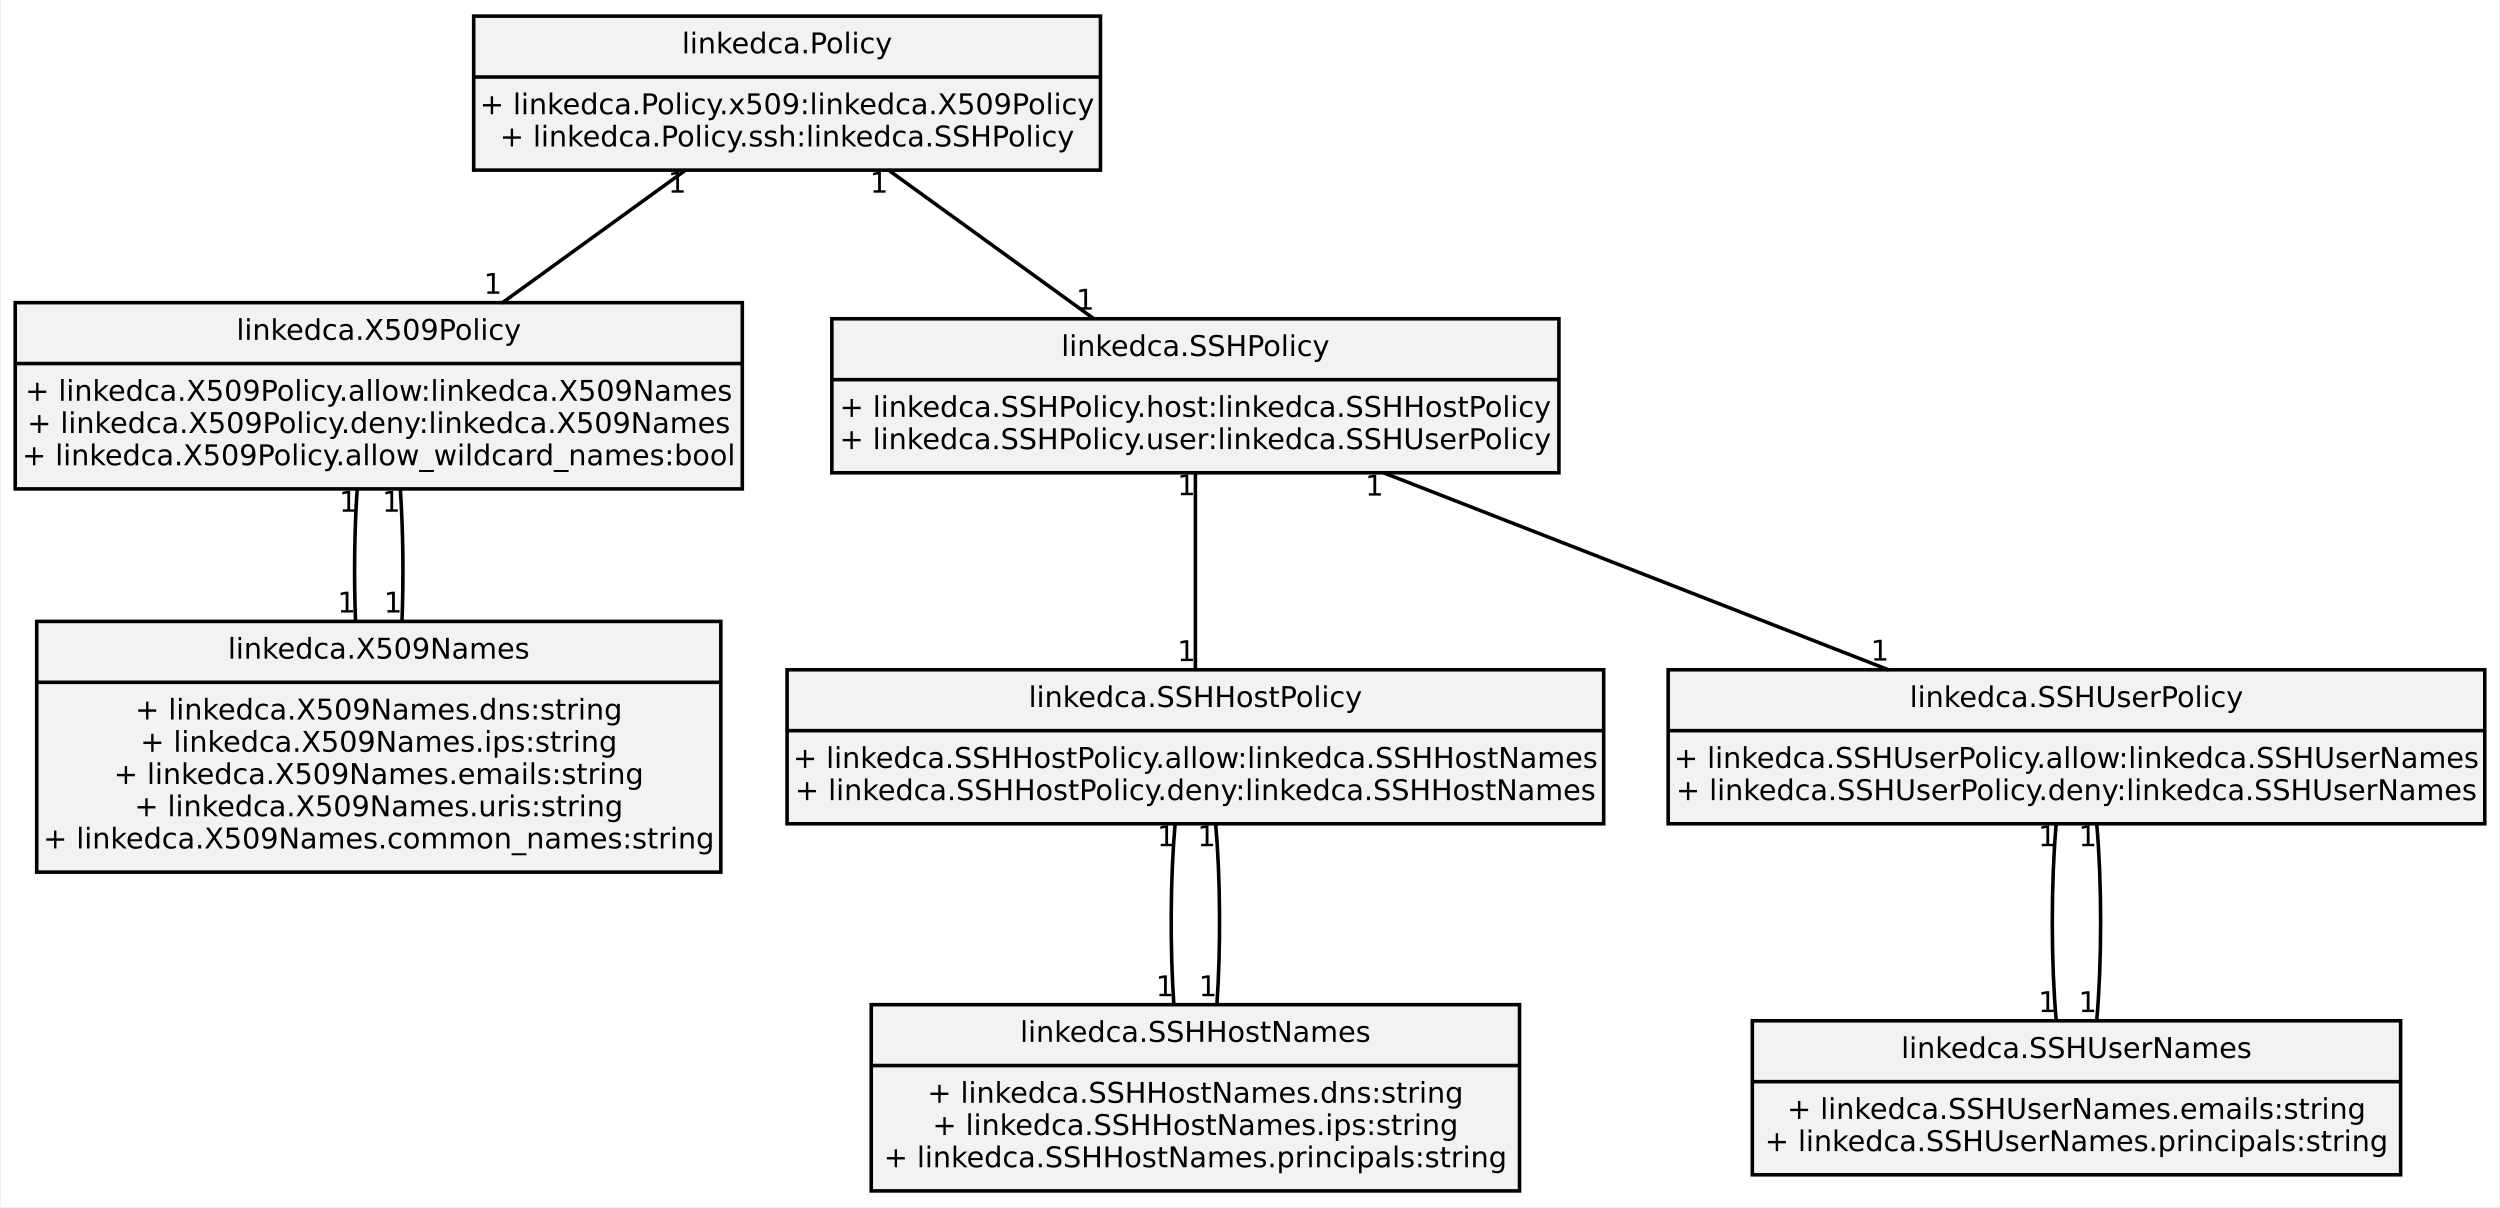
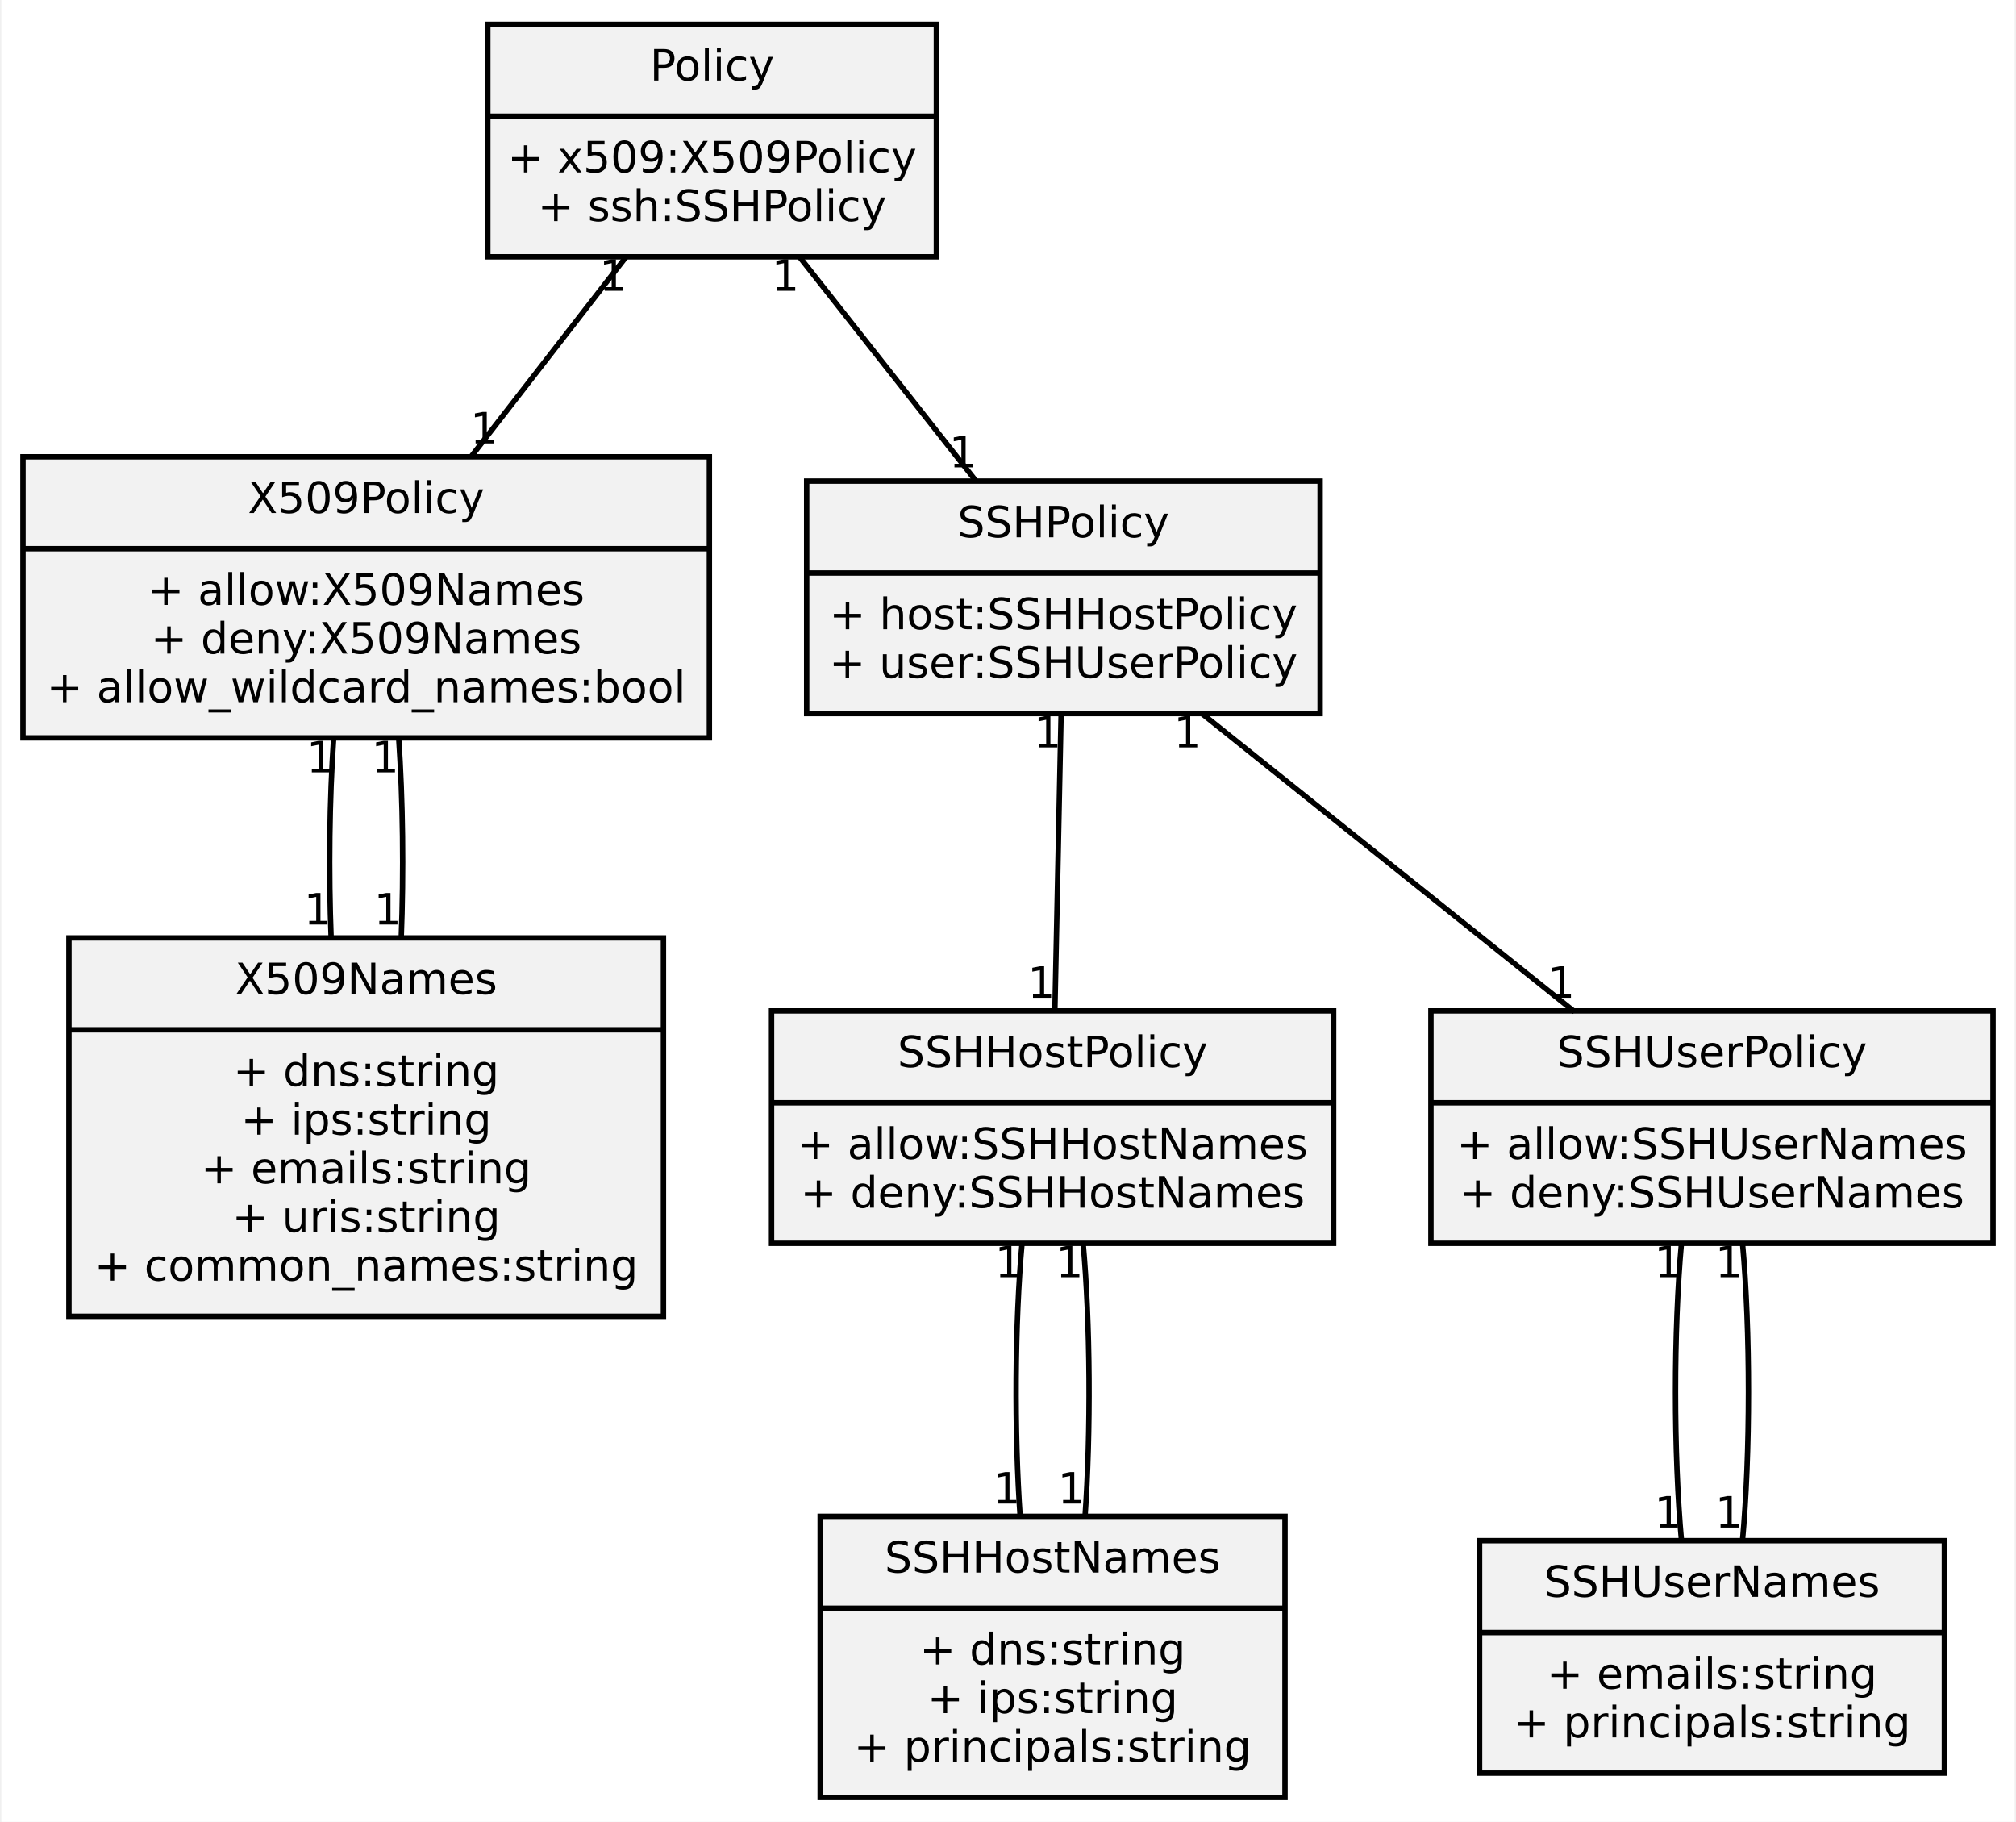
- <svg xmlns="http://www.w3.org/2000/svg" width="698pt" height="337pt" viewBox="0.00 0.00 697.50 337.00">
+ <svg xmlns="http://www.w3.org/2000/svg" width="373pt" height="337pt" viewBox="0.00 0.00 372.50 337.00">
  <g id="graph0" class="graph" transform="scale(1 1) rotate(0) translate(4 333)">
-     <polygon fill="white" stroke="none" points="-4,4 -4,-333 693.5,-333 693.5,4 -4,4" />
+     <polygon fill="white" stroke="none" points="-4,4 -4,-333 368.5,-333 368.5,4 -4,4" />
    <g id="node1" class="node">
-       <polygon fill="#f2f2f2" stroke="black" points="128,-285.5 128,-328.5 303,-328.5 303,-285.5 128,-285.5" />
-       <text text-anchor="middle" x="215.5" y="-318.1" font-family="Bitstream Vera Sans" font-size="8.00">linkedca.Policy</text>
-       <polyline fill="none" stroke="black" points="128,-311.5 303,-311.5" />
-       <text text-anchor="middle" x="215.5" y="-301.1" font-family="Bitstream Vera Sans" font-size="8.00">+ linkedca.Policy.x509:linkedca.X509Policy</text>
-       <text text-anchor="middle" x="215.5" y="-292.1" font-family="Bitstream Vera Sans" font-size="8.00">+ linkedca.Policy.ssh:linkedca.SSHPolicy</text>
+       <polygon fill="#f2f2f2" stroke="black" points="86,-285.5 86,-328.5 169,-328.5 169,-285.5 86,-285.5" />
+       <text text-anchor="middle" x="127.5" y="-318.1" font-family="Bitstream Vera Sans" font-size="8.00">Policy</text>
+       <polyline fill="none" stroke="black" points="86,-311.5 169,-311.5" />
+       <text text-anchor="middle" x="127.5" y="-301.1" font-family="Bitstream Vera Sans" font-size="8.00">+ x509:X509Policy</text>
+       <text text-anchor="middle" x="127.5" y="-292.1" font-family="Bitstream Vera Sans" font-size="8.00">+ ssh:SSHPolicy</text>
    </g>
    <g id="node2" class="node">
-       <polygon fill="#f2f2f2" stroke="black" points="0,-196.5 0,-248.5 203,-248.5 203,-196.5 0,-196.5" />
-       <text text-anchor="middle" x="101.5" y="-238.1" font-family="Bitstream Vera Sans" font-size="8.00">linkedca.X509Policy</text>
-       <polyline fill="none" stroke="black" points="0,-231.5 203,-231.5" />
-       <text text-anchor="middle" x="101.5" y="-221.1" font-family="Bitstream Vera Sans" font-size="8.00">+ linkedca.X509Policy.allow:linkedca.X509Names</text>
-       <text text-anchor="middle" x="101.5" y="-212.1" font-family="Bitstream Vera Sans" font-size="8.00">+ linkedca.X509Policy.deny:linkedca.X509Names</text>
-       <text text-anchor="middle" x="101.5" y="-203.1" font-family="Bitstream Vera Sans" font-size="8.00">+ linkedca.X509Policy.allow_wildcard_names:bool</text>
+       <polygon fill="#f2f2f2" stroke="black" points="0,-196.5 0,-248.5 127,-248.5 127,-196.5 0,-196.5" />
+       <text text-anchor="middle" x="63.5" y="-238.1" font-family="Bitstream Vera Sans" font-size="8.00">X509Policy</text>
+       <polyline fill="none" stroke="black" points="0,-231.5 127,-231.5" />
+       <text text-anchor="middle" x="63.5" y="-221.1" font-family="Bitstream Vera Sans" font-size="8.00">+ allow:X509Names</text>
+       <text text-anchor="middle" x="63.5" y="-212.1" font-family="Bitstream Vera Sans" font-size="8.00">+ deny:X509Names</text>
+       <text text-anchor="middle" x="63.5" y="-203.1" font-family="Bitstream Vera Sans" font-size="8.00">+ allow_wildcard_names:bool</text>
    </g>
    <g id="edge1" class="edge">
-       <path fill="none" stroke="black" d="M187.32,-285.61C171.76,-274.35 152.31,-260.27 135.86,-248.37" />
-       <text text-anchor="middle" x="133.36" y="-250.97" font-family="Bitstream Vera Sans" font-size="8.00">1</text>
-       <text text-anchor="middle" x="184.82" y="-279.21" font-family="Bitstream Vera Sans" font-size="8.00">1</text>
+       <path fill="none" stroke="black" d="M111.68,-285.61C102.94,-274.35 92.03,-260.27 82.79,-248.37" />
+       <text text-anchor="middle" x="85.29" y="-250.97" font-family="Bitstream Vera Sans" font-size="8.00">1</text>
+       <text text-anchor="middle" x="109.18" y="-279.21" font-family="Bitstream Vera Sans" font-size="8.00">1</text>
    </g>
    <g id="node3" class="node">
-       <polygon fill="#f2f2f2" stroke="black" points="228,-201 228,-244 431,-244 431,-201 228,-201" />
-       <text text-anchor="middle" x="329.5" y="-233.6" font-family="Bitstream Vera Sans" font-size="8.00">linkedca.SSHPolicy</text>
-       <polyline fill="none" stroke="black" points="228,-227 431,-227" />
-       <text text-anchor="middle" x="329.5" y="-216.6" font-family="Bitstream Vera Sans" font-size="8.00">+ linkedca.SSHPolicy.host:linkedca.SSHHostPolicy</text>
-       <text text-anchor="middle" x="329.5" y="-207.6" font-family="Bitstream Vera Sans" font-size="8.00">+ linkedca.SSHPolicy.user:linkedca.SSHUserPolicy</text>
+       <polygon fill="#f2f2f2" stroke="black" points="145,-201 145,-244 240,-244 240,-201 145,-201" />
+       <text text-anchor="middle" x="192.5" y="-233.6" font-family="Bitstream Vera Sans" font-size="8.00">SSHPolicy</text>
+       <polyline fill="none" stroke="black" points="145,-227 240,-227" />
+       <text text-anchor="middle" x="192.5" y="-216.6" font-family="Bitstream Vera Sans" font-size="8.00">+ host:SSHHostPolicy</text>
+       <text text-anchor="middle" x="192.5" y="-207.6" font-family="Bitstream Vera Sans" font-size="8.00">+ user:SSHUserPolicy</text>
    </g>
    <g id="edge2" class="edge">
-       <path fill="none" stroke="black" d="M243.68,-285.61C261.22,-272.91 283.7,-256.65 301.25,-243.94" />
-       <text text-anchor="middle" x="298.75" y="-246.54" font-family="Bitstream Vera Sans" font-size="8.00">1</text>
-       <text text-anchor="middle" x="241.18" y="-279.21" font-family="Bitstream Vera Sans" font-size="8.00">1</text>
+       <path fill="none" stroke="black" d="M143.57,-285.61C153.57,-272.91 166.38,-256.65 176.39,-243.94" />
+       <text text-anchor="middle" x="173.89" y="-246.54" font-family="Bitstream Vera Sans" font-size="8.00">1</text>
+       <text text-anchor="middle" x="141.07" y="-279.21" font-family="Bitstream Vera Sans" font-size="8.00">1</text>
    </g>
    <g id="node6" class="node">
-       <polygon fill="#f2f2f2" stroke="black" points="6,-89.5 6,-159.5 197,-159.5 197,-89.5 6,-89.5" />
-       <text text-anchor="middle" x="101.5" y="-149.1" font-family="Bitstream Vera Sans" font-size="8.00">linkedca.X509Names</text>
-       <polyline fill="none" stroke="black" points="6,-142.5 197,-142.5" />
-       <text text-anchor="middle" x="101.5" y="-132.1" font-family="Bitstream Vera Sans" font-size="8.00">+ linkedca.X509Names.dns:string</text>
-       <text text-anchor="middle" x="101.5" y="-123.1" font-family="Bitstream Vera Sans" font-size="8.00">+ linkedca.X509Names.ips:string</text>
-       <text text-anchor="middle" x="101.5" y="-114.1" font-family="Bitstream Vera Sans" font-size="8.00">+ linkedca.X509Names.emails:string</text>
-       <text text-anchor="middle" x="101.5" y="-105.1" font-family="Bitstream Vera Sans" font-size="8.00">+ linkedca.X509Names.uris:string</text>
-       <text text-anchor="middle" x="101.5" y="-96.1" font-family="Bitstream Vera Sans" font-size="8.00">+ linkedca.X509Names.common_names:string</text>
+       <polygon fill="#f2f2f2" stroke="black" points="8.5,-89.5 8.5,-159.5 118.5,-159.5 118.5,-89.5 8.5,-89.5" />
+       <text text-anchor="middle" x="63.5" y="-149.1" font-family="Bitstream Vera Sans" font-size="8.00">X509Names</text>
+       <polyline fill="none" stroke="black" points="8.5,-142.5 118.5,-142.5" />
+       <text text-anchor="middle" x="63.5" y="-132.1" font-family="Bitstream Vera Sans" font-size="8.00">+ dns:string</text>
+       <text text-anchor="middle" x="63.5" y="-123.1" font-family="Bitstream Vera Sans" font-size="8.00">+ ips:string</text>
+       <text text-anchor="middle" x="63.5" y="-114.1" font-family="Bitstream Vera Sans" font-size="8.00">+ emails:string</text>
+       <text text-anchor="middle" x="63.5" y="-105.1" font-family="Bitstream Vera Sans" font-size="8.00">+ uris:string</text>
+       <text text-anchor="middle" x="63.5" y="-96.1" font-family="Bitstream Vera Sans" font-size="8.00">+ common_names:string</text>
    </g>
    <g id="edge3" class="edge">
-       <path fill="none" stroke="black" d="M95.49,-196.53C94.7,-185.19 94.54,-171.62 95.02,-159.38" />
-       <text text-anchor="middle" x="92.52" y="-161.98" font-family="Bitstream Vera Sans" font-size="8.00">1</text>
-       <text text-anchor="middle" x="92.99" y="-190.13" font-family="Bitstream Vera Sans" font-size="8.00">1</text>
+       <path fill="none" stroke="black" d="M57.49,-196.53C56.7,-185.19 56.54,-171.62 57.02,-159.38" />
+       <text text-anchor="middle" x="54.52" y="-161.98" font-family="Bitstream Vera Sans" font-size="8.00">1</text>
+       <text text-anchor="middle" x="54.99" y="-190.13" font-family="Bitstream Vera Sans" font-size="8.00">1</text>
    </g>
    <g id="edge4" class="edge">
-       <path fill="none" stroke="black" d="M107.51,-196.53C108.3,-185.19 108.46,-171.62 107.98,-159.38" />
-       <text text-anchor="middle" x="105.48" y="-161.98" font-family="Bitstream Vera Sans" font-size="8.00">1</text>
-       <text text-anchor="middle" x="105.01" y="-190.13" font-family="Bitstream Vera Sans" font-size="8.00">1</text>
+       <path fill="none" stroke="black" d="M69.51,-196.53C70.3,-185.19 70.46,-171.62 69.98,-159.38" />
+       <text text-anchor="middle" x="67.48" y="-161.98" font-family="Bitstream Vera Sans" font-size="8.00">1</text>
+       <text text-anchor="middle" x="67.01" y="-190.13" font-family="Bitstream Vera Sans" font-size="8.00">1</text>
    </g>
    <g id="node4" class="node">
-       <polygon fill="#f2f2f2" stroke="black" points="215.5,-103 215.5,-146 443.5,-146 443.5,-103 215.5,-103" />
-       <text text-anchor="middle" x="329.5" y="-135.6" font-family="Bitstream Vera Sans" font-size="8.00">linkedca.SSHHostPolicy</text>
-       <polyline fill="none" stroke="black" points="215.5,-129 443.5,-129" />
-       <text text-anchor="middle" x="329.5" y="-118.6" font-family="Bitstream Vera Sans" font-size="8.00">+ linkedca.SSHHostPolicy.allow:linkedca.SSHHostNames</text>
-       <text text-anchor="middle" x="329.5" y="-109.6" font-family="Bitstream Vera Sans" font-size="8.00">+ linkedca.SSHHostPolicy.deny:linkedca.SSHHostNames</text>
+       <polygon fill="#f2f2f2" stroke="black" points="138.5,-103 138.5,-146 242.5,-146 242.5,-103 138.5,-103" />
+       <text text-anchor="middle" x="190.5" y="-135.6" font-family="Bitstream Vera Sans" font-size="8.00">SSHHostPolicy</text>
+       <polyline fill="none" stroke="black" points="138.5,-129 242.5,-129" />
+       <text text-anchor="middle" x="190.5" y="-118.6" font-family="Bitstream Vera Sans" font-size="8.00">+ allow:SSHHostNames</text>
+       <text text-anchor="middle" x="190.5" y="-109.6" font-family="Bitstream Vera Sans" font-size="8.00">+ deny:SSHHostNames</text>
    </g>
    <g id="edge5" class="edge">
-       <path fill="none" stroke="black" d="M329.5,-201.14C329.5,-184.85 329.5,-162.11 329.5,-145.83" />
-       <text text-anchor="middle" x="327" y="-148.43" font-family="Bitstream Vera Sans" font-size="8.00">1</text>
-       <text text-anchor="middle" x="327" y="-194.74" font-family="Bitstream Vera Sans" font-size="8.00">1</text>
+       <path fill="none" stroke="black" d="M192.08,-201.14C191.74,-184.85 191.26,-162.11 190.92,-145.83" />
+       <text text-anchor="middle" x="188.42" y="-148.43" font-family="Bitstream Vera Sans" font-size="8.00">1</text>
+       <text text-anchor="middle" x="189.58" y="-194.74" font-family="Bitstream Vera Sans" font-size="8.00">1</text>
    </g>
    <g id="node5" class="node">
-       <polygon fill="#f2f2f2" stroke="black" points="461.5,-103 461.5,-146 689.5,-146 689.5,-103 461.5,-103" />
-       <text text-anchor="middle" x="575.5" y="-135.6" font-family="Bitstream Vera Sans" font-size="8.00">linkedca.SSHUserPolicy</text>
-       <polyline fill="none" stroke="black" points="461.5,-129 689.5,-129" />
-       <text text-anchor="middle" x="575.5" y="-118.6" font-family="Bitstream Vera Sans" font-size="8.00">+ linkedca.SSHUserPolicy.allow:linkedca.SSHUserNames</text>
-       <text text-anchor="middle" x="575.5" y="-109.6" font-family="Bitstream Vera Sans" font-size="8.00">+ linkedca.SSHUserPolicy.deny:linkedca.SSHUserNames</text>
+       <polygon fill="#f2f2f2" stroke="black" points="260.5,-103 260.5,-146 364.5,-146 364.5,-103 260.5,-103" />
+       <text text-anchor="middle" x="312.5" y="-135.6" font-family="Bitstream Vera Sans" font-size="8.00">SSHUserPolicy</text>
+       <polyline fill="none" stroke="black" points="260.5,-129 364.5,-129" />
+       <text text-anchor="middle" x="312.5" y="-118.6" font-family="Bitstream Vera Sans" font-size="8.00">+ allow:SSHUserNames</text>
+       <text text-anchor="middle" x="312.5" y="-109.6" font-family="Bitstream Vera Sans" font-size="8.00">+ deny:SSHUserNames</text>
    </g>
    <g id="edge6" class="edge">
-       <path fill="none" stroke="black" d="M381.97,-201.02C423.6,-184.78 481.5,-162.18 523.11,-145.95" />
-       <text text-anchor="middle" x="520.61" y="-148.55" font-family="Bitstream Vera Sans" font-size="8.00">1</text>
-       <text text-anchor="middle" x="379.47" y="-194.62" font-family="Bitstream Vera Sans" font-size="8.00">1</text>
+       <path fill="none" stroke="black" d="M217.95,-201.14C238.31,-184.85 266.73,-162.11 287.09,-145.83" />
+       <text text-anchor="middle" x="284.59" y="-148.43" font-family="Bitstream Vera Sans" font-size="8.00">1</text>
+       <text text-anchor="middle" x="215.45" y="-194.74" font-family="Bitstream Vera Sans" font-size="8.00">1</text>
    </g>
    <g id="node7" class="node">
-       <polygon fill="#f2f2f2" stroke="black" points="239,-0.5 239,-52.5 420,-52.5 420,-0.5 239,-0.5" />
-       <text text-anchor="middle" x="329.5" y="-42.1" font-family="Bitstream Vera Sans" font-size="8.00">linkedca.SSHHostNames</text>
-       <polyline fill="none" stroke="black" points="239,-35.5 420,-35.5" />
-       <text text-anchor="middle" x="329.5" y="-25.1" font-family="Bitstream Vera Sans" font-size="8.00">+ linkedca.SSHHostNames.dns:string</text>
-       <text text-anchor="middle" x="329.5" y="-16.1" font-family="Bitstream Vera Sans" font-size="8.00">+ linkedca.SSHHostNames.ips:string</text>
-       <text text-anchor="middle" x="329.5" y="-7.1" font-family="Bitstream Vera Sans" font-size="8.00">+ linkedca.SSHHostNames.principals:string</text>
+       <polygon fill="#f2f2f2" stroke="black" points="147.5,-0.5 147.5,-52.5 233.5,-52.5 233.5,-0.5 147.5,-0.5" />
+       <text text-anchor="middle" x="190.5" y="-42.1" font-family="Bitstream Vera Sans" font-size="8.00">SSHHostNames</text>
+       <polyline fill="none" stroke="black" points="147.5,-35.5 233.5,-35.5" />
+       <text text-anchor="middle" x="190.5" y="-25.1" font-family="Bitstream Vera Sans" font-size="8.00">+ dns:string</text>
+       <text text-anchor="middle" x="190.5" y="-16.1" font-family="Bitstream Vera Sans" font-size="8.00">+ ips:string</text>
+       <text text-anchor="middle" x="190.5" y="-7.1" font-family="Bitstream Vera Sans" font-size="8.00">+ principals:string</text>
    </g>
    <g id="edge7" class="edge">
-       <path fill="none" stroke="black" d="M323.86,-103.14C322.51,-88.28 322.39,-68.06 323.51,-52.26" />
-       <text text-anchor="middle" x="321.01" y="-54.86" font-family="Bitstream Vera Sans" font-size="8.00">1</text>
-       <text text-anchor="middle" x="321.36" y="-96.74" font-family="Bitstream Vera Sans" font-size="8.00">1</text>
+       <path fill="none" stroke="black" d="M184.86,-103.14C183.51,-88.28 183.39,-68.06 184.51,-52.26" />
+       <text text-anchor="middle" x="182.01" y="-54.86" font-family="Bitstream Vera Sans" font-size="8.00">1</text>
+       <text text-anchor="middle" x="182.36" y="-96.74" font-family="Bitstream Vera Sans" font-size="8.00">1</text>
    </g>
    <g id="edge8" class="edge">
-       <path fill="none" stroke="black" d="M335.14,-103.14C336.49,-88.28 336.61,-68.06 335.49,-52.26" />
-       <text text-anchor="middle" x="332.99" y="-54.86" font-family="Bitstream Vera Sans" font-size="8.00">1</text>
-       <text text-anchor="middle" x="332.64" y="-96.74" font-family="Bitstream Vera Sans" font-size="8.00">1</text>
+       <path fill="none" stroke="black" d="M196.14,-103.14C197.49,-88.28 197.61,-68.06 196.49,-52.26" />
+       <text text-anchor="middle" x="193.99" y="-54.86" font-family="Bitstream Vera Sans" font-size="8.00">1</text>
+       <text text-anchor="middle" x="193.64" y="-96.74" font-family="Bitstream Vera Sans" font-size="8.00">1</text>
    </g>
    <g id="node8" class="node">
-       <polygon fill="#f2f2f2" stroke="black" points="485,-5 485,-48 666,-48 666,-5 485,-5" />
-       <text text-anchor="middle" x="575.5" y="-37.6" font-family="Bitstream Vera Sans" font-size="8.00">linkedca.SSHUserNames</text>
-       <polyline fill="none" stroke="black" points="485,-31 666,-31" />
-       <text text-anchor="middle" x="575.5" y="-20.6" font-family="Bitstream Vera Sans" font-size="8.00">+ linkedca.SSHUserNames.emails:string</text>
-       <text text-anchor="middle" x="575.5" y="-11.6" font-family="Bitstream Vera Sans" font-size="8.00">+ linkedca.SSHUserNames.principals:string</text>
+       <polygon fill="#f2f2f2" stroke="black" points="269.5,-5 269.5,-48 355.5,-48 355.5,-5 269.5,-5" />
+       <text text-anchor="middle" x="312.5" y="-37.6" font-family="Bitstream Vera Sans" font-size="8.00">SSHUserNames</text>
+       <polyline fill="none" stroke="black" points="269.5,-31 355.5,-31" />
+       <text text-anchor="middle" x="312.5" y="-20.6" font-family="Bitstream Vera Sans" font-size="8.00">+ emails:string</text>
+       <text text-anchor="middle" x="312.5" y="-11.6" font-family="Bitstream Vera Sans" font-size="8.00">+ principals:string</text>
    </g>
    <g id="edge9" class="edge">
-       <path fill="none" stroke="black" d="M569.86,-103.14C568.38,-86.85 568.38,-64.11 569.87,-47.83" />
-       <text text-anchor="middle" x="567.37" y="-50.43" font-family="Bitstream Vera Sans" font-size="8.00">1</text>
-       <text text-anchor="middle" x="567.36" y="-96.74" font-family="Bitstream Vera Sans" font-size="8.00">1</text>
+       <path fill="none" stroke="black" d="M306.86,-103.14C305.38,-86.85 305.38,-64.11 306.87,-47.83" />
+       <text text-anchor="middle" x="304.37" y="-50.43" font-family="Bitstream Vera Sans" font-size="8.00">1</text>
+       <text text-anchor="middle" x="304.36" y="-96.74" font-family="Bitstream Vera Sans" font-size="8.00">1</text>
    </g>
    <g id="edge10" class="edge">
-       <path fill="none" stroke="black" d="M581.14,-103.14C582.62,-86.85 582.62,-64.11 581.13,-47.83" />
-       <text text-anchor="middle" x="578.63" y="-50.43" font-family="Bitstream Vera Sans" font-size="8.00">1</text>
-       <text text-anchor="middle" x="578.64" y="-96.74" font-family="Bitstream Vera Sans" font-size="8.00">1</text>
+       <path fill="none" stroke="black" d="M318.14,-103.14C319.62,-86.85 319.62,-64.11 318.13,-47.83" />
+       <text text-anchor="middle" x="315.63" y="-50.43" font-family="Bitstream Vera Sans" font-size="8.00">1</text>
+       <text text-anchor="middle" x="315.64" y="-96.74" font-family="Bitstream Vera Sans" font-size="8.00">1</text>
    </g>
  </g>
</svg>
